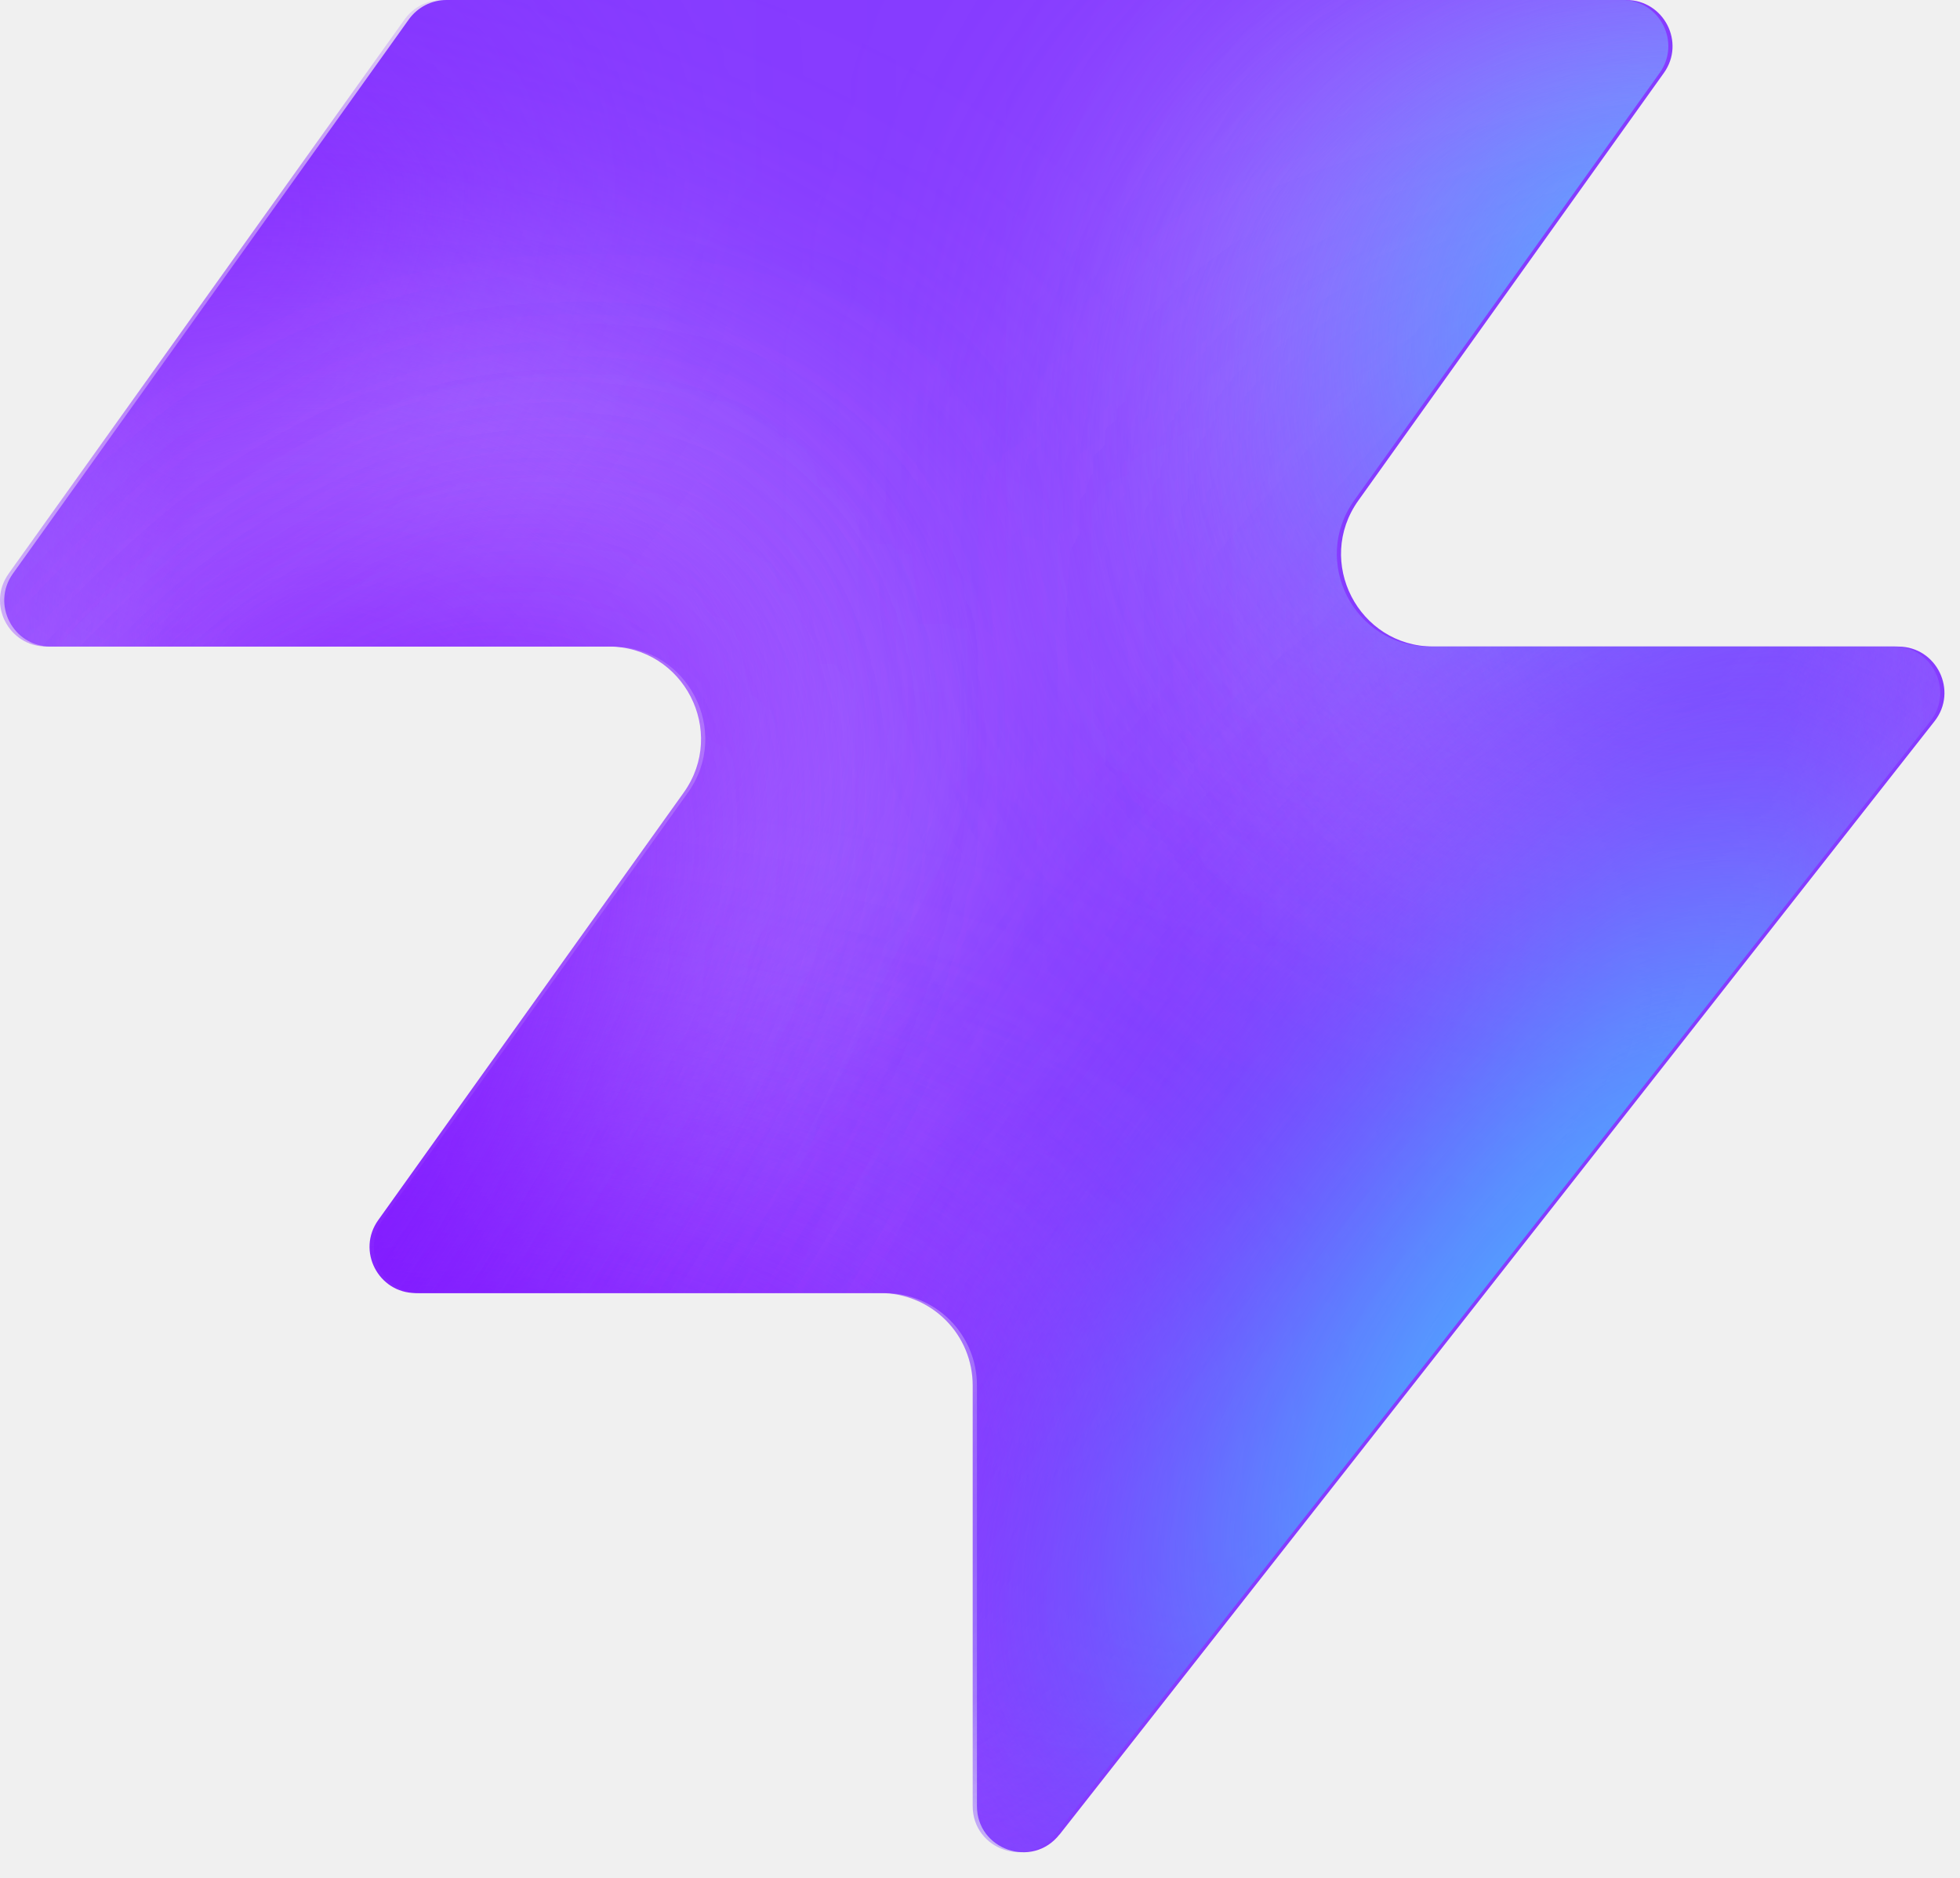
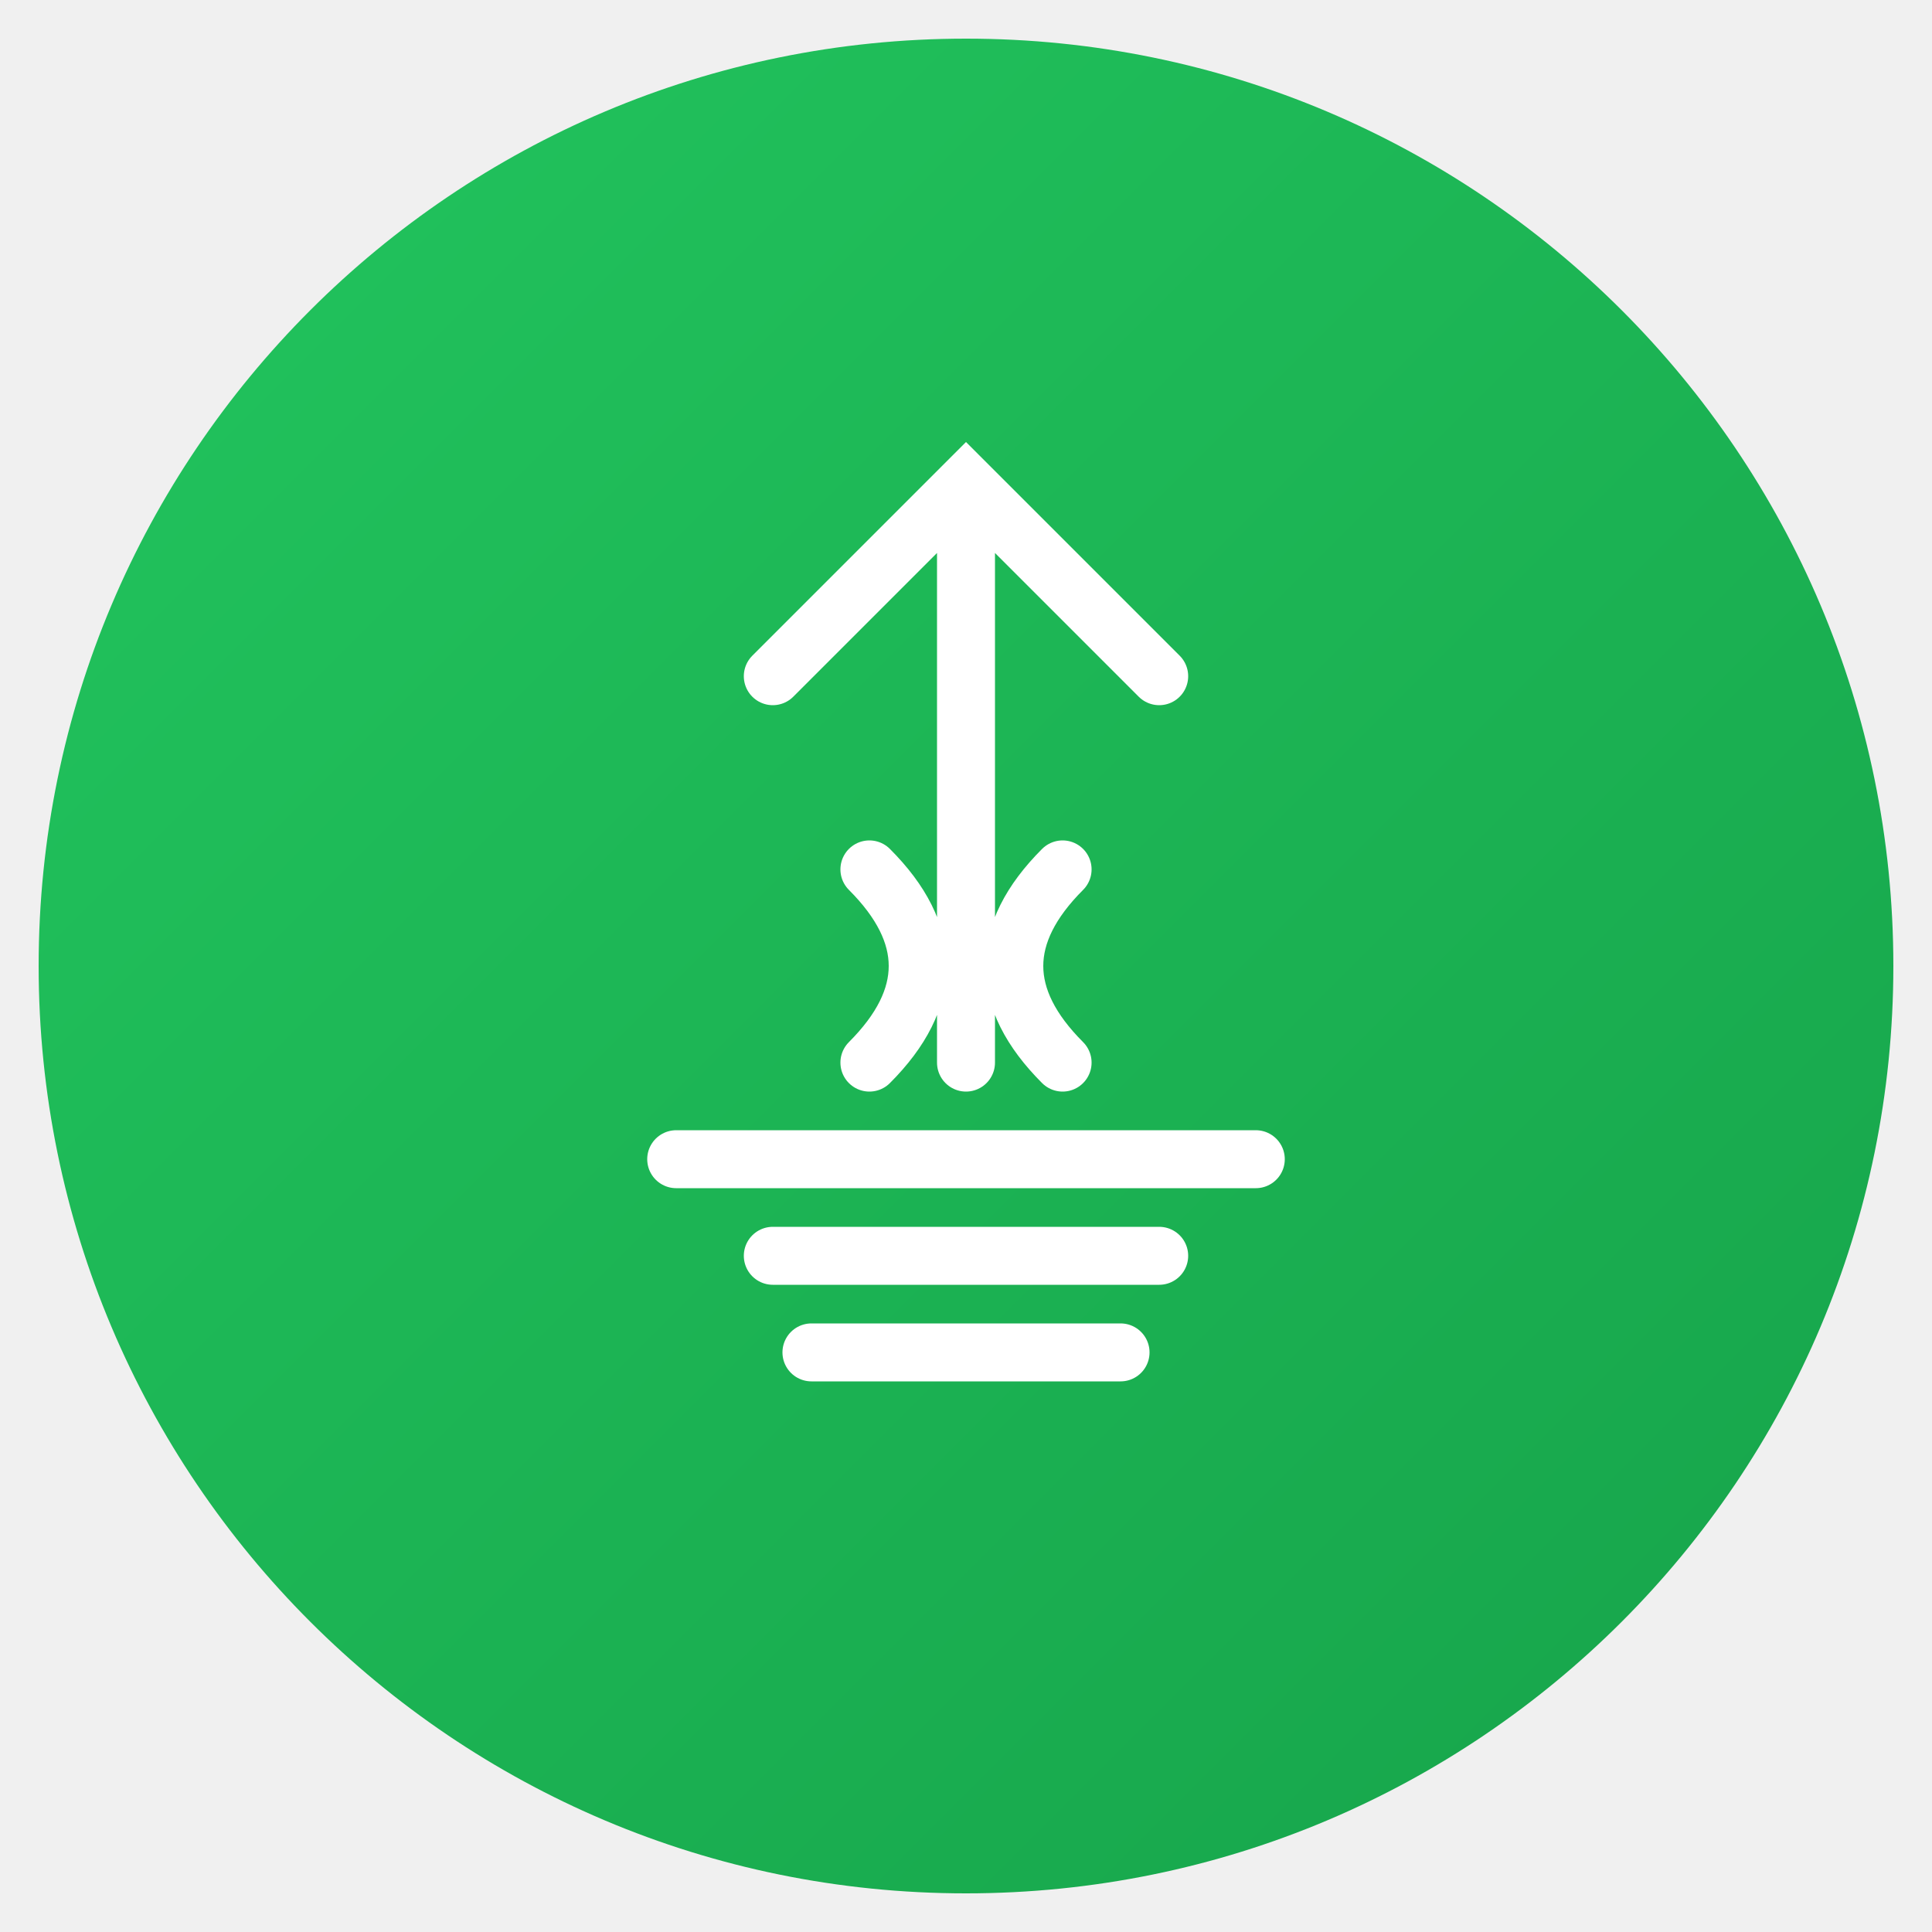
- <svg xmlns="http://www.w3.org/2000/svg" width="48" height="46" fill="none" viewBox="0 0 48 46">
-   <path fill="#863bff" d="M25.946 44.938c-.664.845-2.021.375-2.021-.698V33.937a2.26 2.26 0 0 0-2.262-2.262H10.287c-.92 0-1.456-1.04-.92-1.788l7.48-10.471c1.07-1.497 0-3.578-1.842-3.578H1.237c-.92 0-1.456-1.04-.92-1.788L10.013.474c.214-.297.556-.474.92-.474h28.894c.92 0 1.456 1.04.92 1.788l-7.48 10.471c-1.07 1.498 0 3.579 1.842 3.579h11.377c.943 0 1.473 1.088.89 1.83L25.947 44.94z" style="fill:#863bff;fill:color(display-p3 .525 .23 1);fill-opacity:1" />
-   <mask id="a" width="48" height="46" x="0" y="0" maskUnits="userSpaceOnUse" style="mask-type:alpha">
-     <path fill="#000" d="M25.842 44.938c-.664.844-2.021.375-2.021-.698V33.937a2.26 2.26 0 0 0-2.262-2.262H10.183c-.92 0-1.456-1.04-.92-1.788l7.48-10.471c1.07-1.498 0-3.579-1.842-3.579H1.133c-.92 0-1.456-1.04-.92-1.787L9.91.473c.214-.297.556-.474.92-.474h28.894c.92 0 1.456 1.04.92 1.788l-7.48 10.471c-1.07 1.498 0 3.578 1.842 3.578h11.377c.943 0 1.473 1.088.89 1.832L25.843 44.94z" style="fill:#000;fill-opacity:1" />
-   </mask>
-   <g mask="url(#a)">
-     <g filter="url(#b)">
-       <ellipse cx="5.508" cy="14.704" fill="#ede6ff" rx="5.508" ry="14.704" style="fill:#ede6ff;fill:color(display-p3 .927 .903 1);fill-opacity:1" transform="matrix(.00324 1 1 -.00324 -4.47 31.516)" />
-     </g>
-     <g filter="url(#c)">
-       <ellipse cx="10.399" cy="29.851" fill="#ede6ff" rx="10.399" ry="29.851" style="fill:#ede6ff;fill:color(display-p3 .927 .903 1);fill-opacity:1" transform="matrix(.00324 1 1 -.00324 -39.328 7.883)" />
-     </g>
-     <g filter="url(#d)">
-       <ellipse cx="5.508" cy="30.487" fill="#7e14ff" rx="5.508" ry="30.487" style="fill:#7e14ff;fill:color(display-p3 .492 .077 1);fill-opacity:1" transform="rotate(89.814 -25.913 -14.639)scale(1 -1)" />
-     </g>
-     <g filter="url(#e)">
-       <ellipse cx="5.508" cy="30.599" fill="#7e14ff" rx="5.508" ry="30.599" style="fill:#7e14ff;fill:color(display-p3 .492 .077 1);fill-opacity:1" transform="rotate(89.814 -32.644 -3.334)scale(1 -1)" />
-     </g>
-     <g filter="url(#f)">
-       <ellipse cx="5.508" cy="30.599" fill="#7e14ff" rx="5.508" ry="30.599" style="fill:#7e14ff;fill:color(display-p3 .492 .077 1);fill-opacity:1" transform="matrix(.00324 1 1 -.00324 -34.34 30.47)" />
-     </g>
-     <g filter="url(#g)">
-       <ellipse cx="14.072" cy="22.078" fill="#ede6ff" rx="14.072" ry="22.078" style="fill:#ede6ff;fill:color(display-p3 .927 .903 1);fill-opacity:1" transform="rotate(93.35 24.506 48.493)scale(-1 1)" />
-     </g>
-     <g filter="url(#h)">
-       <ellipse cx="3.47" cy="21.501" fill="#7e14ff" rx="3.47" ry="21.501" style="fill:#7e14ff;fill:color(display-p3 .492 .077 1);fill-opacity:1" transform="rotate(89.009 28.708 47.59)scale(-1 1)" />
-     </g>
-     <g filter="url(#i)">
-       <ellipse cx="3.47" cy="21.501" fill="#7e14ff" rx="3.47" ry="21.501" style="fill:#7e14ff;fill:color(display-p3 .492 .077 1);fill-opacity:1" transform="rotate(89.009 28.708 47.59)scale(-1 1)" />
-     </g>
-     <g filter="url(#j)">
-       <ellipse cx=".387" cy="8.972" fill="#7e14ff" rx="4.407" ry="29.108" style="fill:#7e14ff;fill:color(display-p3 .492 .077 1);fill-opacity:1" transform="rotate(39.51 .387 8.972)" />
-     </g>
-     <g filter="url(#k)">
-       <ellipse cx="47.523" cy="-6.092" fill="#7e14ff" rx="4.407" ry="29.108" style="fill:#7e14ff;fill:color(display-p3 .492 .077 1);fill-opacity:1" transform="rotate(37.892 47.523 -6.092)" />
-     </g>
-     <g filter="url(#l)">
-       <ellipse cx="41.412" cy="6.333" fill="#47bfff" rx="5.971" ry="9.665" style="fill:#47bfff;fill:color(display-p3 .28 .748 1);fill-opacity:1" transform="rotate(37.892 41.412 6.333)" />
-     </g>
-     <g filter="url(#m)">
-       <ellipse cx="-1.879" cy="38.332" fill="#7e14ff" rx="4.407" ry="29.108" style="fill:#7e14ff;fill:color(display-p3 .492 .077 1);fill-opacity:1" transform="rotate(37.892 -1.88 38.332)" />
-     </g>
-     <g filter="url(#n)">
-       <ellipse cx="-1.879" cy="38.332" fill="#7e14ff" rx="4.407" ry="29.108" style="fill:#7e14ff;fill:color(display-p3 .492 .077 1);fill-opacity:1" transform="rotate(37.892 -1.88 38.332)" />
-     </g>
-     <g filter="url(#o)">
-       <ellipse cx="35.651" cy="29.907" fill="#7e14ff" rx="4.407" ry="29.108" style="fill:#7e14ff;fill:color(display-p3 .492 .077 1);fill-opacity:1" transform="rotate(37.892 35.651 29.907)" />
-     </g>
-     <g filter="url(#p)">
-       <ellipse cx="38.418" cy="32.4" fill="#47bfff" rx="5.971" ry="15.297" style="fill:#47bfff;fill:color(display-p3 .28 .748 1);fill-opacity:1" transform="rotate(37.892 38.418 32.4)" />
-     </g>
-   </g>
+ <svg xmlns="http://www.w3.org/2000/svg" viewBox="0 0 100 100">
  <defs>
-     <filter id="b" width="60.045" height="41.654" x="-19.77" y="16.149" color-interpolation-filters="sRGB" filterUnits="userSpaceOnUse">
-       <feFlood flood-opacity="0" result="BackgroundImageFix" />
-       <feBlend in="SourceGraphic" in2="BackgroundImageFix" result="shape" />
-       <feGaussianBlur result="effect1_foregroundBlur_2002_17158" stdDeviation="7.659" />
-     </filter>
-     <filter id="c" width="90.34" height="51.437" x="-54.613" y="-7.533" color-interpolation-filters="sRGB" filterUnits="userSpaceOnUse">
-       <feFlood flood-opacity="0" result="BackgroundImageFix" />
-       <feBlend in="SourceGraphic" in2="BackgroundImageFix" result="shape" />
-       <feGaussianBlur result="effect1_foregroundBlur_2002_17158" stdDeviation="7.659" />
-     </filter>
-     <filter id="d" width="79.355" height="29.4" x="-49.64" y="2.03" color-interpolation-filters="sRGB" filterUnits="userSpaceOnUse">
-       <feFlood flood-opacity="0" result="BackgroundImageFix" />
-       <feBlend in="SourceGraphic" in2="BackgroundImageFix" result="shape" />
-       <feGaussianBlur result="effect1_foregroundBlur_2002_17158" stdDeviation="4.596" />
-     </filter>
-     <filter id="e" width="79.579" height="29.4" x="-45.045" y="20.029" color-interpolation-filters="sRGB" filterUnits="userSpaceOnUse">
-       <feFlood flood-opacity="0" result="BackgroundImageFix" />
-       <feBlend in="SourceGraphic" in2="BackgroundImageFix" result="shape" />
-       <feGaussianBlur result="effect1_foregroundBlur_2002_17158" stdDeviation="4.596" />
-     </filter>
-     <filter id="f" width="79.579" height="29.4" x="-43.513" y="21.178" color-interpolation-filters="sRGB" filterUnits="userSpaceOnUse">
-       <feFlood flood-opacity="0" result="BackgroundImageFix" />
-       <feBlend in="SourceGraphic" in2="BackgroundImageFix" result="shape" />
-       <feGaussianBlur result="effect1_foregroundBlur_2002_17158" stdDeviation="4.596" />
-     </filter>
-     <filter id="g" width="74.749" height="58.852" x="15.756" y="-17.901" color-interpolation-filters="sRGB" filterUnits="userSpaceOnUse">
-       <feFlood flood-opacity="0" result="BackgroundImageFix" />
-       <feBlend in="SourceGraphic" in2="BackgroundImageFix" result="shape" />
-       <feGaussianBlur result="effect1_foregroundBlur_2002_17158" stdDeviation="7.659" />
-     </filter>
-     <filter id="h" width="61.377" height="25.362" x="23.548" y="2.284" color-interpolation-filters="sRGB" filterUnits="userSpaceOnUse">
-       <feFlood flood-opacity="0" result="BackgroundImageFix" />
-       <feBlend in="SourceGraphic" in2="BackgroundImageFix" result="shape" />
-       <feGaussianBlur result="effect1_foregroundBlur_2002_17158" stdDeviation="4.596" />
-     </filter>
-     <filter id="i" width="61.377" height="25.362" x="23.548" y="2.284" color-interpolation-filters="sRGB" filterUnits="userSpaceOnUse">
-       <feFlood flood-opacity="0" result="BackgroundImageFix" />
-       <feBlend in="SourceGraphic" in2="BackgroundImageFix" result="shape" />
-       <feGaussianBlur result="effect1_foregroundBlur_2002_17158" stdDeviation="4.596" />
-     </filter>
-     <filter id="j" width="56.045" height="63.649" x="-27.636" y="-22.853" color-interpolation-filters="sRGB" filterUnits="userSpaceOnUse">
-       <feFlood flood-opacity="0" result="BackgroundImageFix" />
-       <feBlend in="SourceGraphic" in2="BackgroundImageFix" result="shape" />
-       <feGaussianBlur result="effect1_foregroundBlur_2002_17158" stdDeviation="4.596" />
-     </filter>
-     <filter id="k" width="54.814" height="64.646" x="20.116" y="-38.415" color-interpolation-filters="sRGB" filterUnits="userSpaceOnUse">
-       <feFlood flood-opacity="0" result="BackgroundImageFix" />
-       <feBlend in="SourceGraphic" in2="BackgroundImageFix" result="shape" />
-       <feGaussianBlur result="effect1_foregroundBlur_2002_17158" stdDeviation="4.596" />
-     </filter>
-     <filter id="l" width="33.541" height="35.313" x="24.641" y="-11.323" color-interpolation-filters="sRGB" filterUnits="userSpaceOnUse">
-       <feFlood flood-opacity="0" result="BackgroundImageFix" />
-       <feBlend in="SourceGraphic" in2="BackgroundImageFix" result="shape" />
-       <feGaussianBlur result="effect1_foregroundBlur_2002_17158" stdDeviation="4.596" />
-     </filter>
-     <filter id="m" width="54.814" height="64.646" x="-29.286" y="6.009" color-interpolation-filters="sRGB" filterUnits="userSpaceOnUse">
-       <feFlood flood-opacity="0" result="BackgroundImageFix" />
-       <feBlend in="SourceGraphic" in2="BackgroundImageFix" result="shape" />
-       <feGaussianBlur result="effect1_foregroundBlur_2002_17158" stdDeviation="4.596" />
-     </filter>
-     <filter id="n" width="54.814" height="64.646" x="-29.286" y="6.009" color-interpolation-filters="sRGB" filterUnits="userSpaceOnUse">
-       <feFlood flood-opacity="0" result="BackgroundImageFix" />
-       <feBlend in="SourceGraphic" in2="BackgroundImageFix" result="shape" />
-       <feGaussianBlur result="effect1_foregroundBlur_2002_17158" stdDeviation="4.596" />
-     </filter>
-     <filter id="o" width="54.814" height="64.646" x="8.244" y="-2.416" color-interpolation-filters="sRGB" filterUnits="userSpaceOnUse">
-       <feFlood flood-opacity="0" result="BackgroundImageFix" />
-       <feBlend in="SourceGraphic" in2="BackgroundImageFix" result="shape" />
-       <feGaussianBlur result="effect1_foregroundBlur_2002_17158" stdDeviation="4.596" />
-     </filter>
-     <filter id="p" width="39.409" height="43.623" x="18.713" y="10.588" color-interpolation-filters="sRGB" filterUnits="userSpaceOnUse">
-       <feFlood flood-opacity="0" result="BackgroundImageFix" />
-       <feBlend in="SourceGraphic" in2="BackgroundImageFix" result="shape" />
-       <feGaussianBlur result="effect1_foregroundBlur_2002_17158" stdDeviation="4.596" />
-     </filter>
+     <linearGradient id="gradient" x1="0%" y1="0%" x2="100%" y2="100%">
+       <stop offset="0%" style="stop-color:#22c55e;stop-opacity:1" />
+       <stop offset="100%" style="stop-color:#16a34a;stop-opacity:1" />
+     </linearGradient>
  </defs>
+   <circle cx="50" cy="50" r="48" fill="url(#gradient)" />
+   <path d="M50 25 L50 55 M40 35 L50 25 L60 35 M45 45 Q50 50 45 55 M55 45 Q50 50 55 55 M35 60 L65 60 M40 65 L60 65 M42 70 L58 70" stroke="#ffffff" stroke-width="3" stroke-linecap="round" fill="none" />
</svg>
